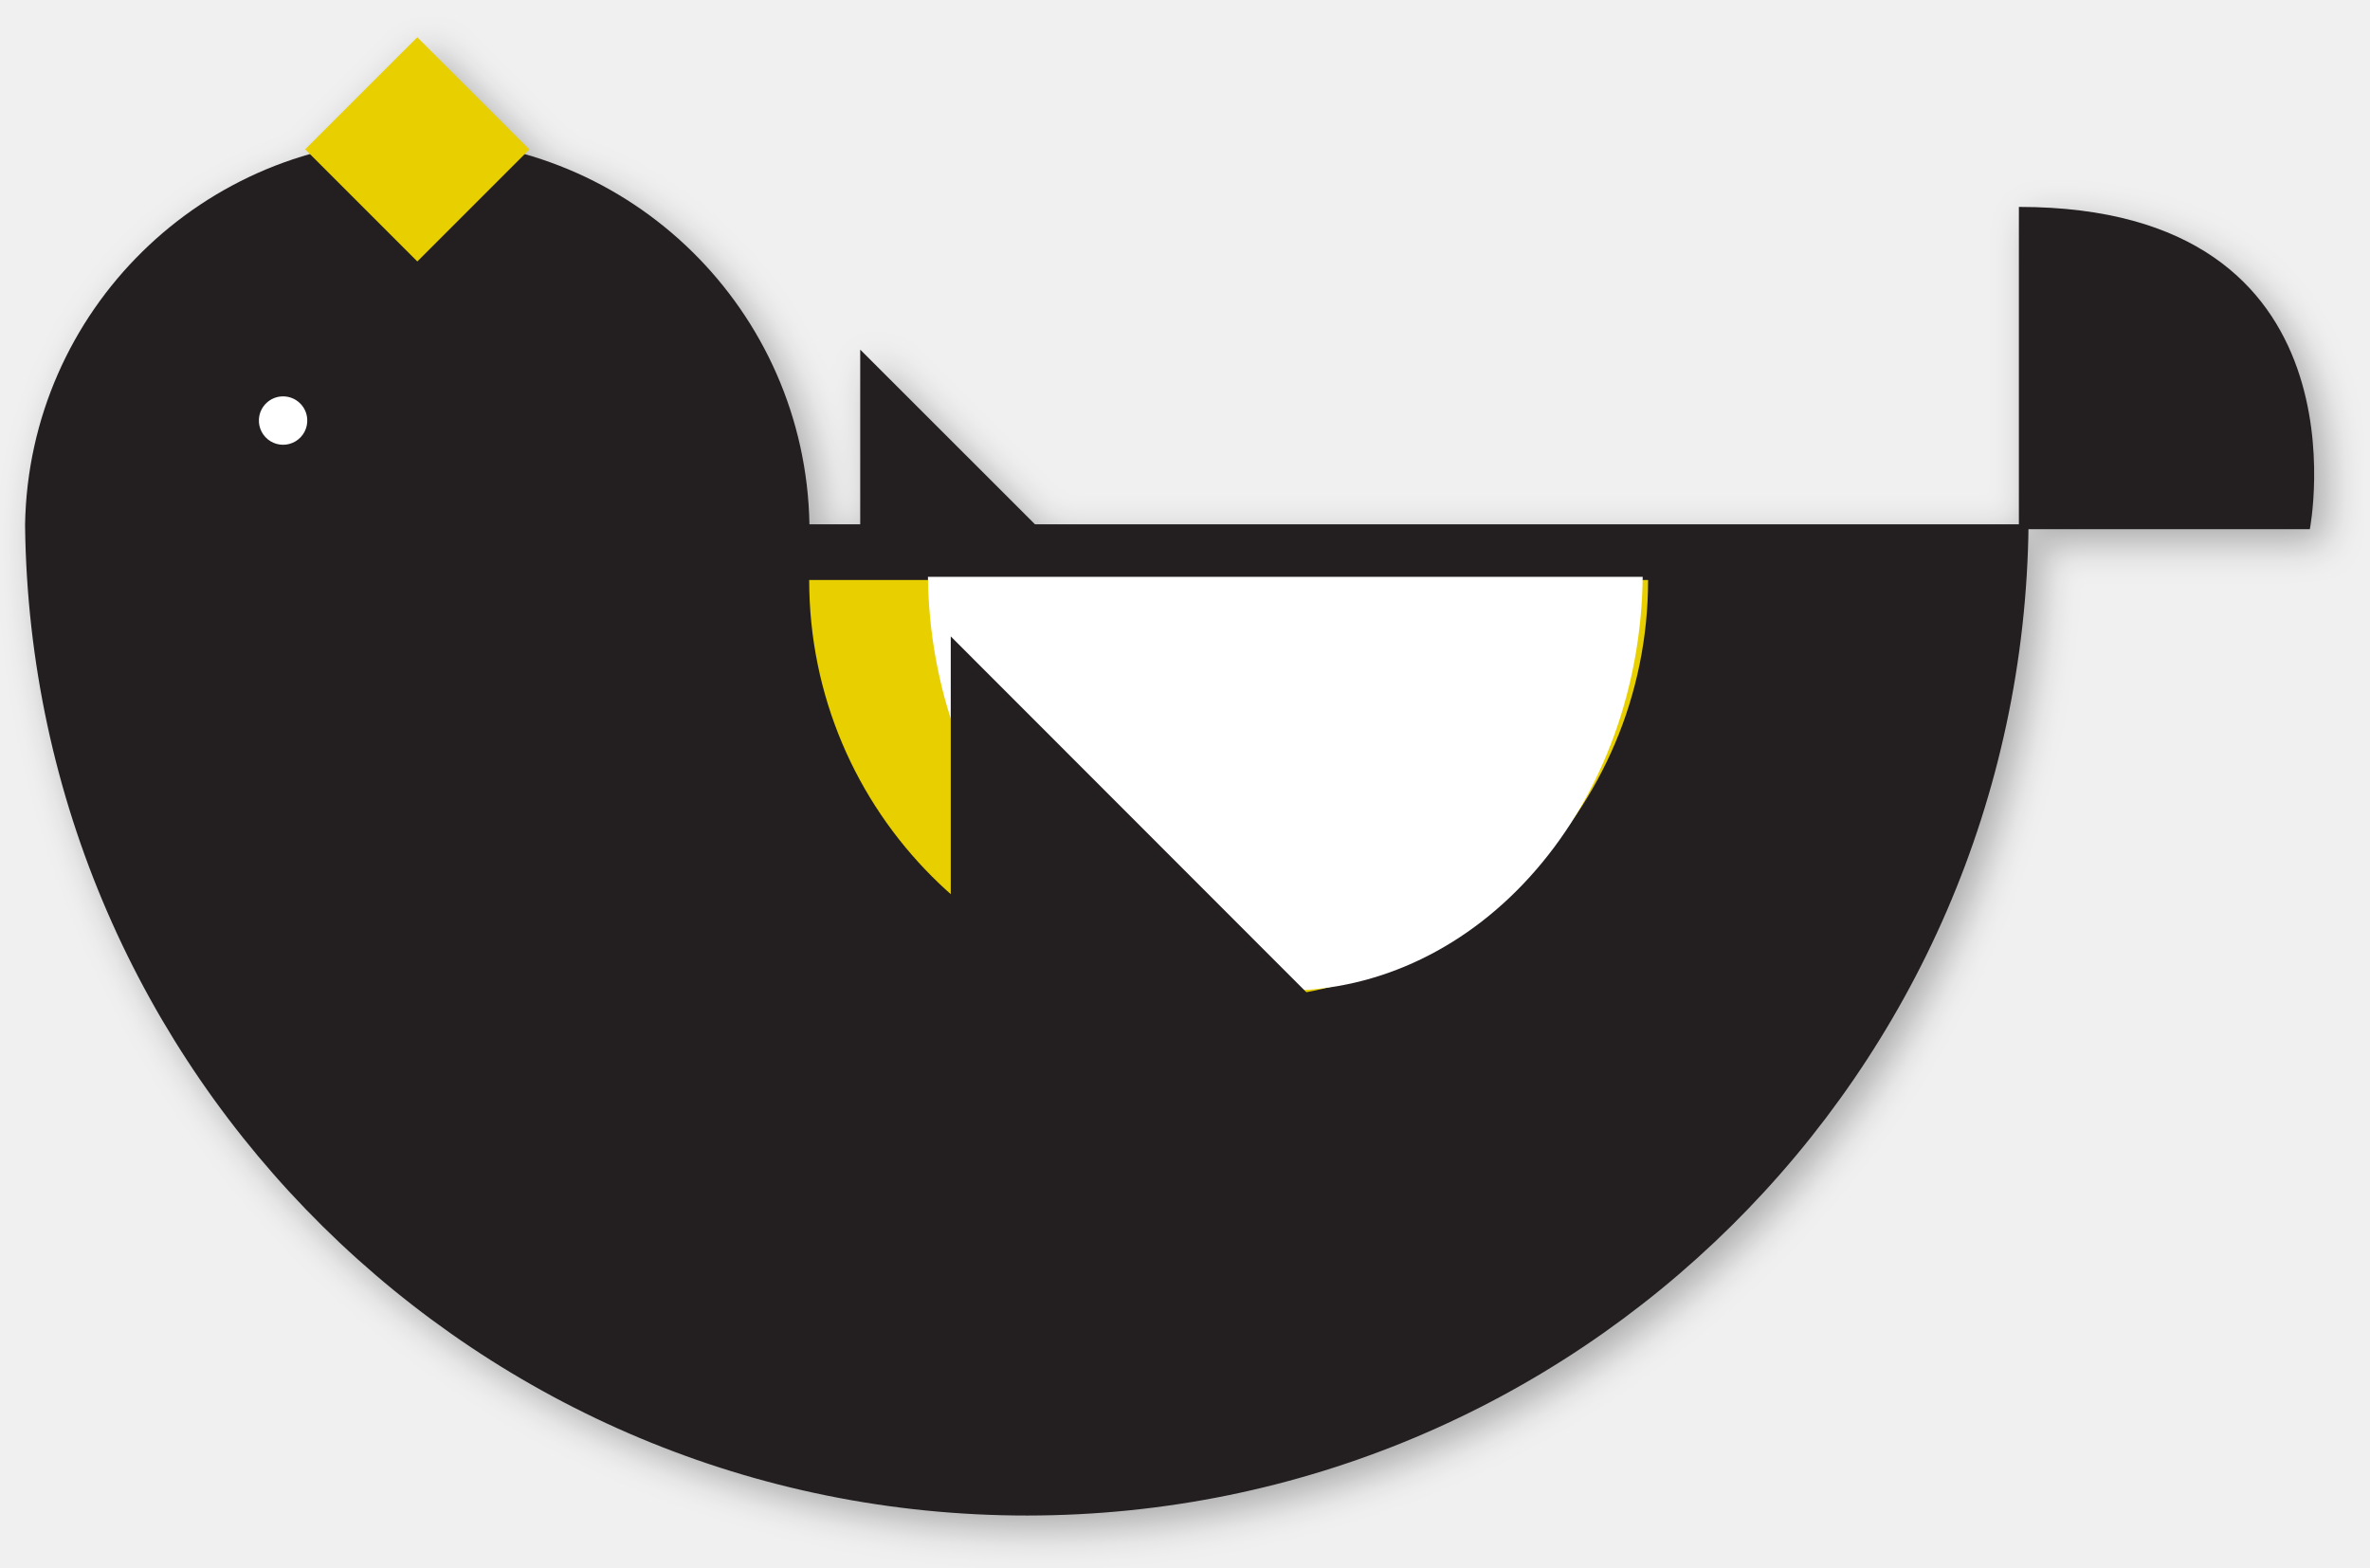
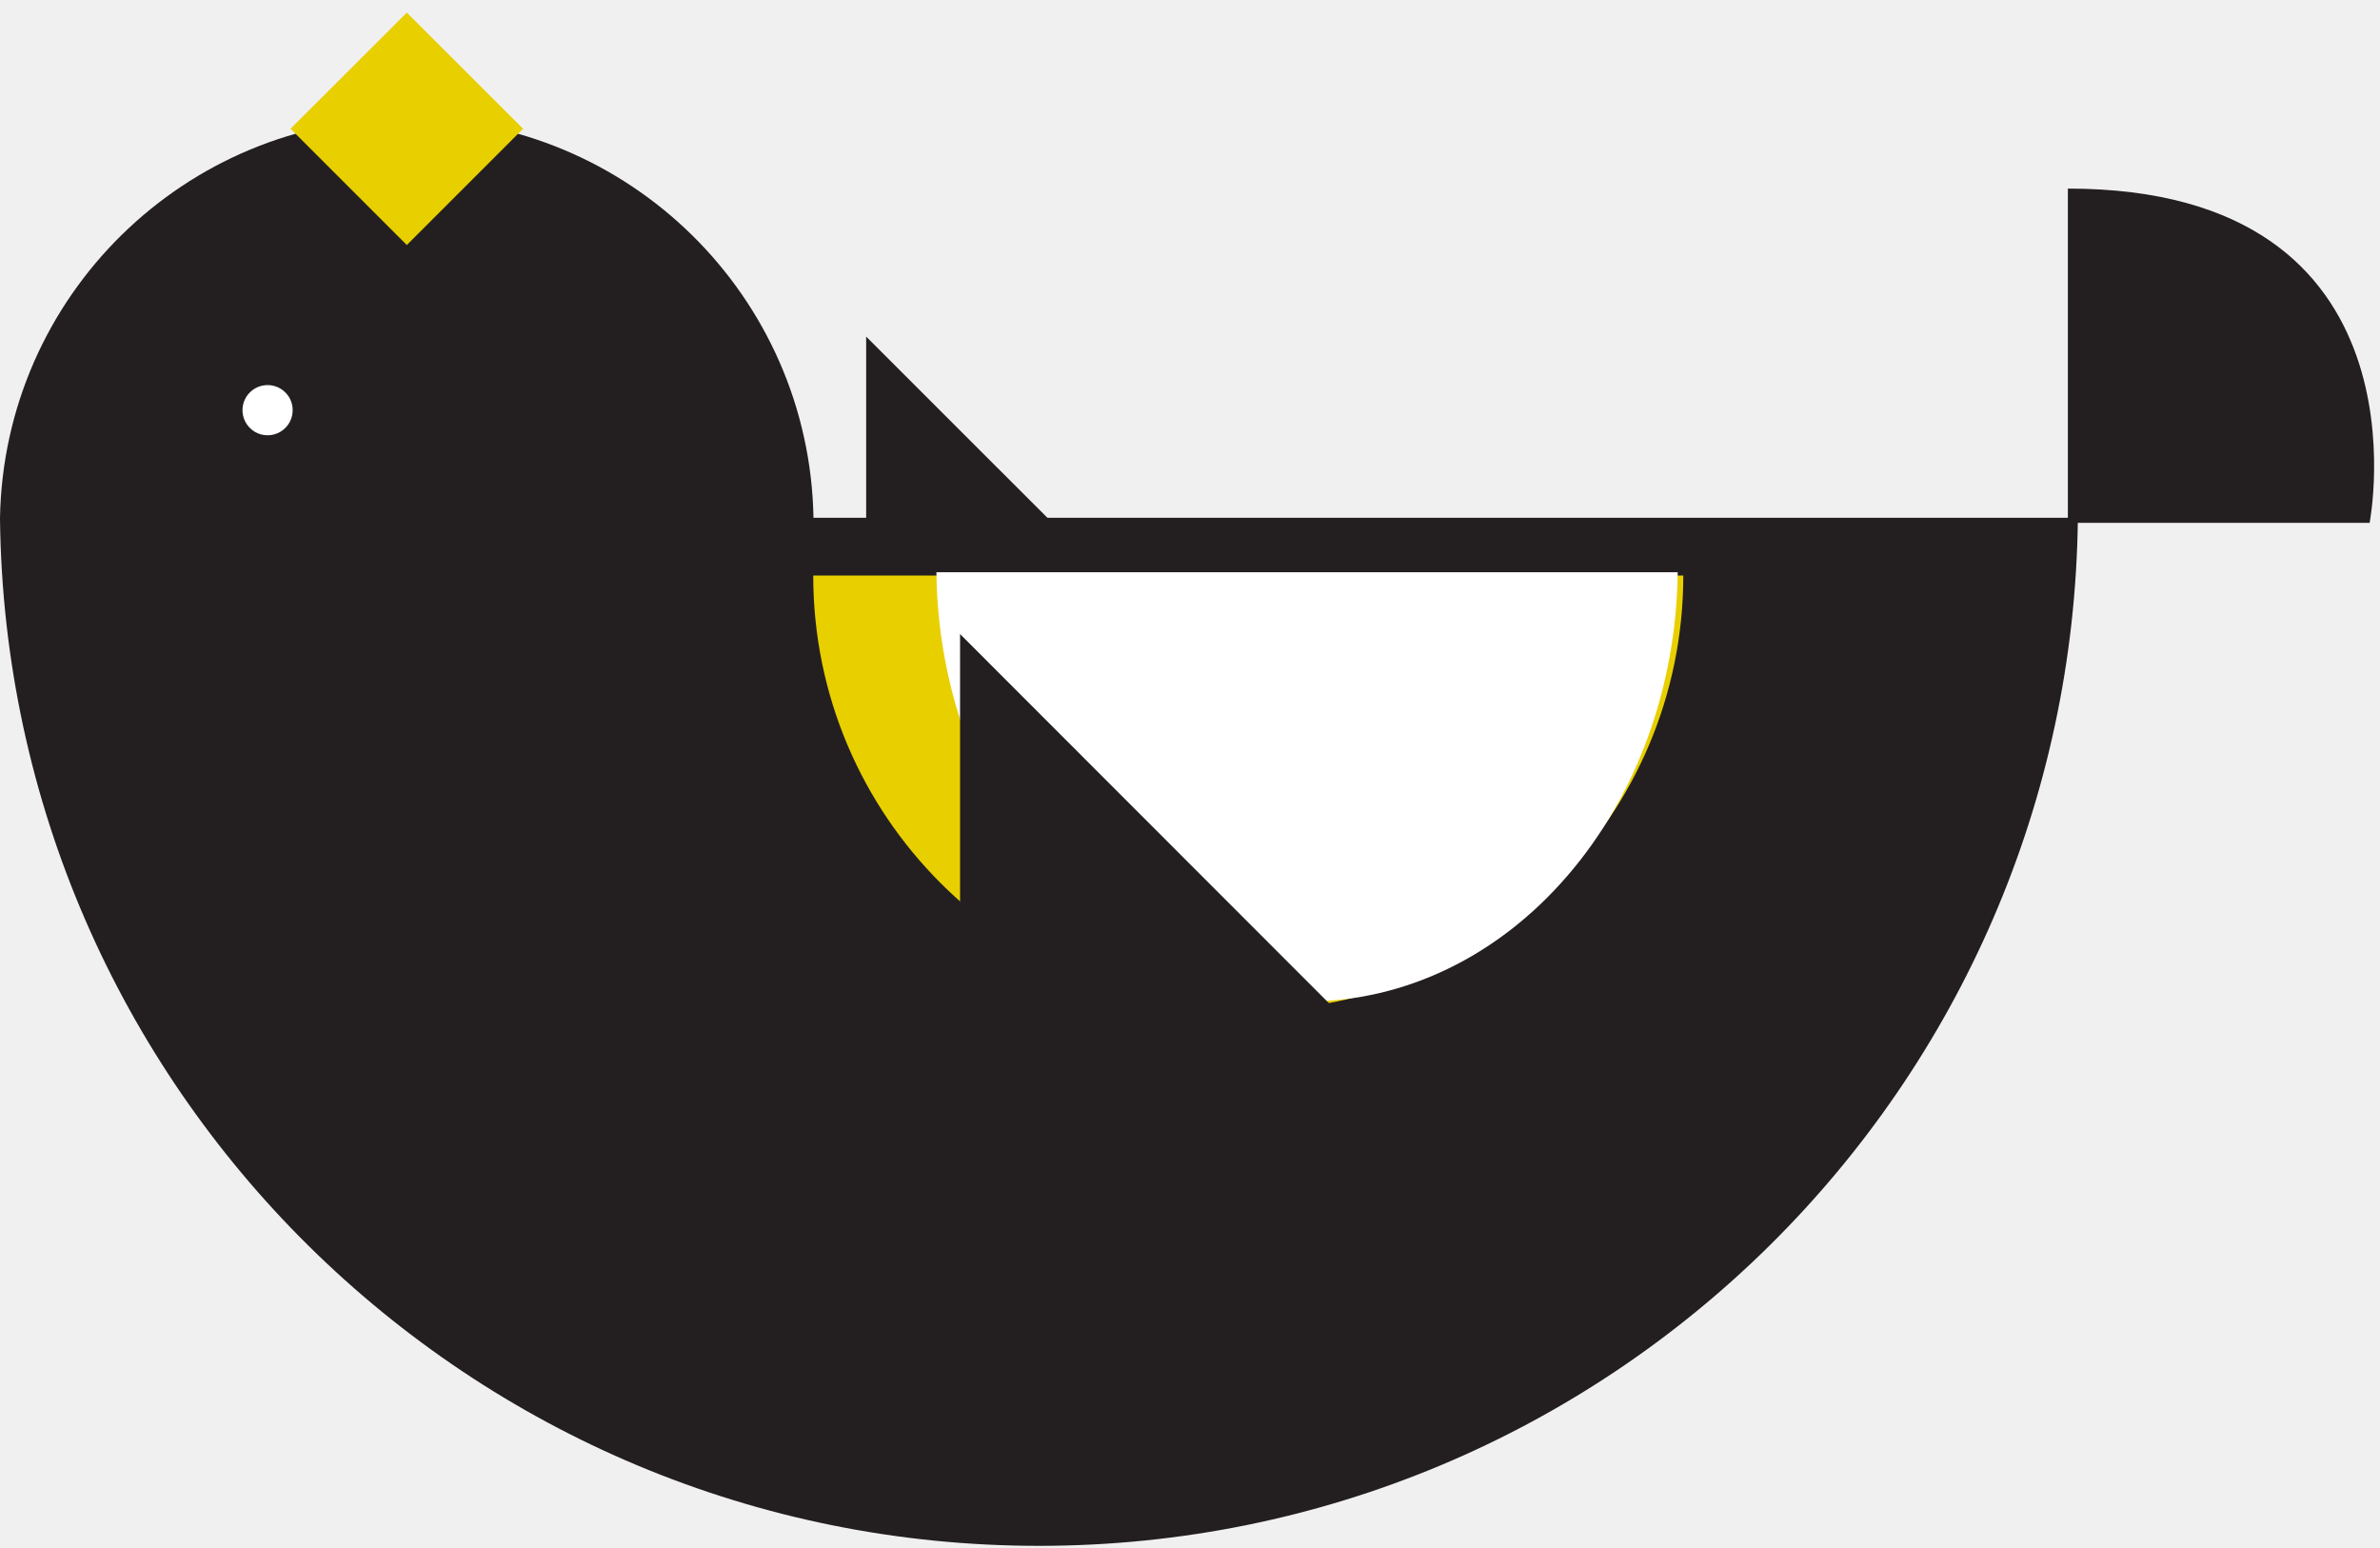
- <svg xmlns="http://www.w3.org/2000/svg" width="189" height="125" fill="none">
-   <g filter="url(#filter0_d)">
-     <path d="M68.6 56.8V27.88l29.11 29.1-17.09 10.36M184.2 42.21S189.24 16.5 161 16.5V42.2h23.2z" fill="#231F20" />
-     <path d="M64.55 41.82a31.28 31.28 0 0 0-62.55 0v.09a79.89 79.89 0 0 0 159.77-.1H64.55z" fill="#231F20" />
-     <path d="M64.53 46.25a33.45 33.45 0 0 0 66.9 0" fill="#E8CF00" />
-     <path d="M74 46c.1 8.8 3.16 17.19 8.5 23.36C87.82 75.54 95 79 102.5 79s14.67-3.46 20-9.64c5.34-6.17 8.4-14.56 8.5-23.36M20.65 33.4a1.93 1.93 0 1 0 3.85 0 1.93 1.93 0 0 0-3.85 0z" fill="#fff" />
-     <path d="M33.28 2.97l-8.94 8.94 8.94 8.94 8.94-8.94-8.94-8.94z" fill="#E8CF00" />
-     <path d="M75.82 79.7V50.75l29.1 29.12-17.07 10.35" fill="#231F20" />
-   </g>
-   <defs>
-     <filter id="filter0_d" x="0" y=".97" width="188.54" height="124.03" filterUnits="userSpaceOnUse" color-interpolation-filters="sRGB">
-       <feFlood flood-opacity="0" result="BackgroundImageFix" />
-       <feColorMatrix in="SourceAlpha" values="0 0 0 0 0 0 0 0 0 0 0 0 0 0 0 0 0 0 127 0" />
-       <feOffset dx="1" dy="1" />
-       <feGaussianBlur stdDeviation="1.5" />
-       <feColorMatrix values="0 0 0 0 0 0 0 0 0 0 0 0 0 0 0 0 0 0 0.29 0" />
-       <feBlend in2="BackgroundImageFix" result="effect1_dropShadow" />
-       <feBlend in="SourceGraphic" in2="effect1_dropShadow" result="shape" />
-     </filter>
-   </defs>
+ <svg xmlns="http://www.w3.org/2000/svg" width="183" height="119" fill="none">
+   <path d="M66.6 54.8V25.88l29.11 29.1-17.09 10.36M182.2 40.21S187.24 14.5 159 14.5V40.2h23.2z" fill="#231F20" />
+   <path d="M62.55 39.82a31.28 31.28 0 0 0-62.55 0v.09a79.89 79.89 0 0 0 159.77-.1H62.55z" fill="#231F20" />
+   <path d="M62.53 44.25a33.45 33.45 0 0 0 66.9 0" fill="#E8CF00" />
+   <path d="M72 44c.1 8.8 3.16 17.19 8.5 23.36C85.82 73.54 93 77 100.5 77s14.67-3.46 20-9.64c5.34-6.17 8.4-14.56 8.5-23.36M18.65 31.4a1.93 1.93 0 1 0 3.85 0 1.93 1.93 0 0 0-3.85 0z" fill="#fff" />
+   <path d="M31.28.97L22.34 9.9l8.94 8.94 8.94-8.94L31.28.97z" fill="#E8CF00" />
+   <path d="M73.82 77.7V48.75l29.1 29.12-17.07 10.35" fill="#231F20" />
</svg>
